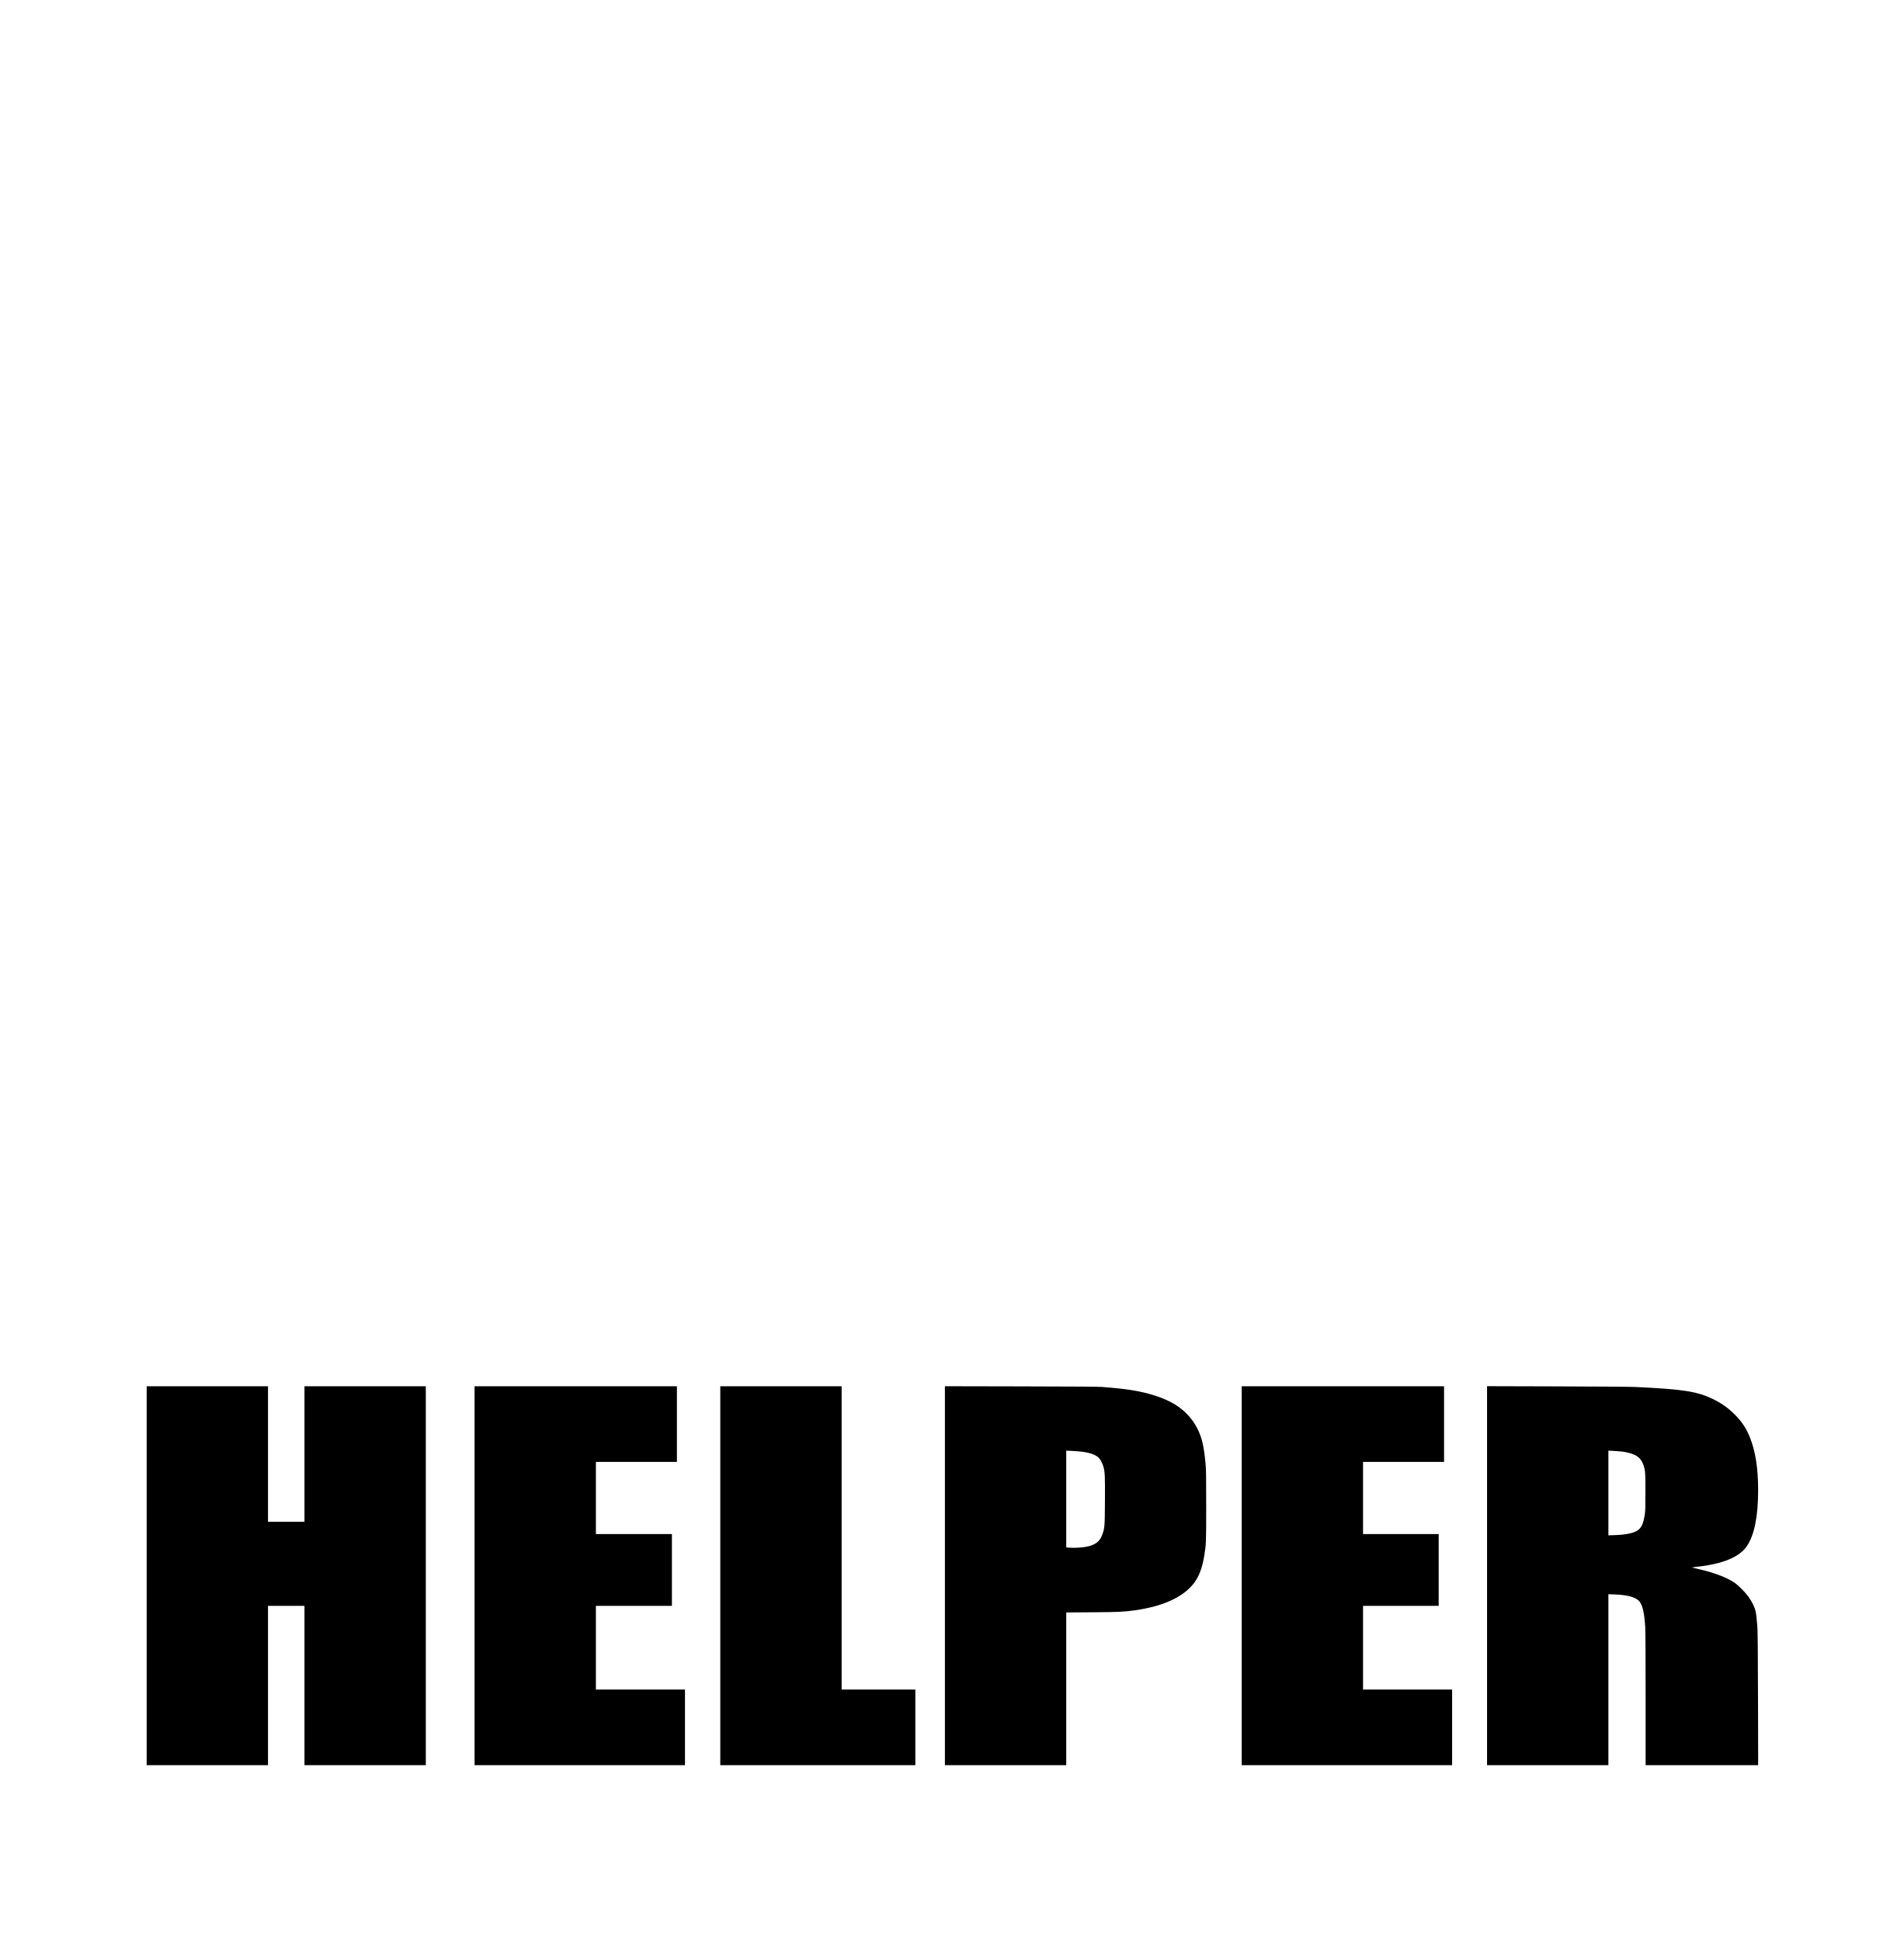
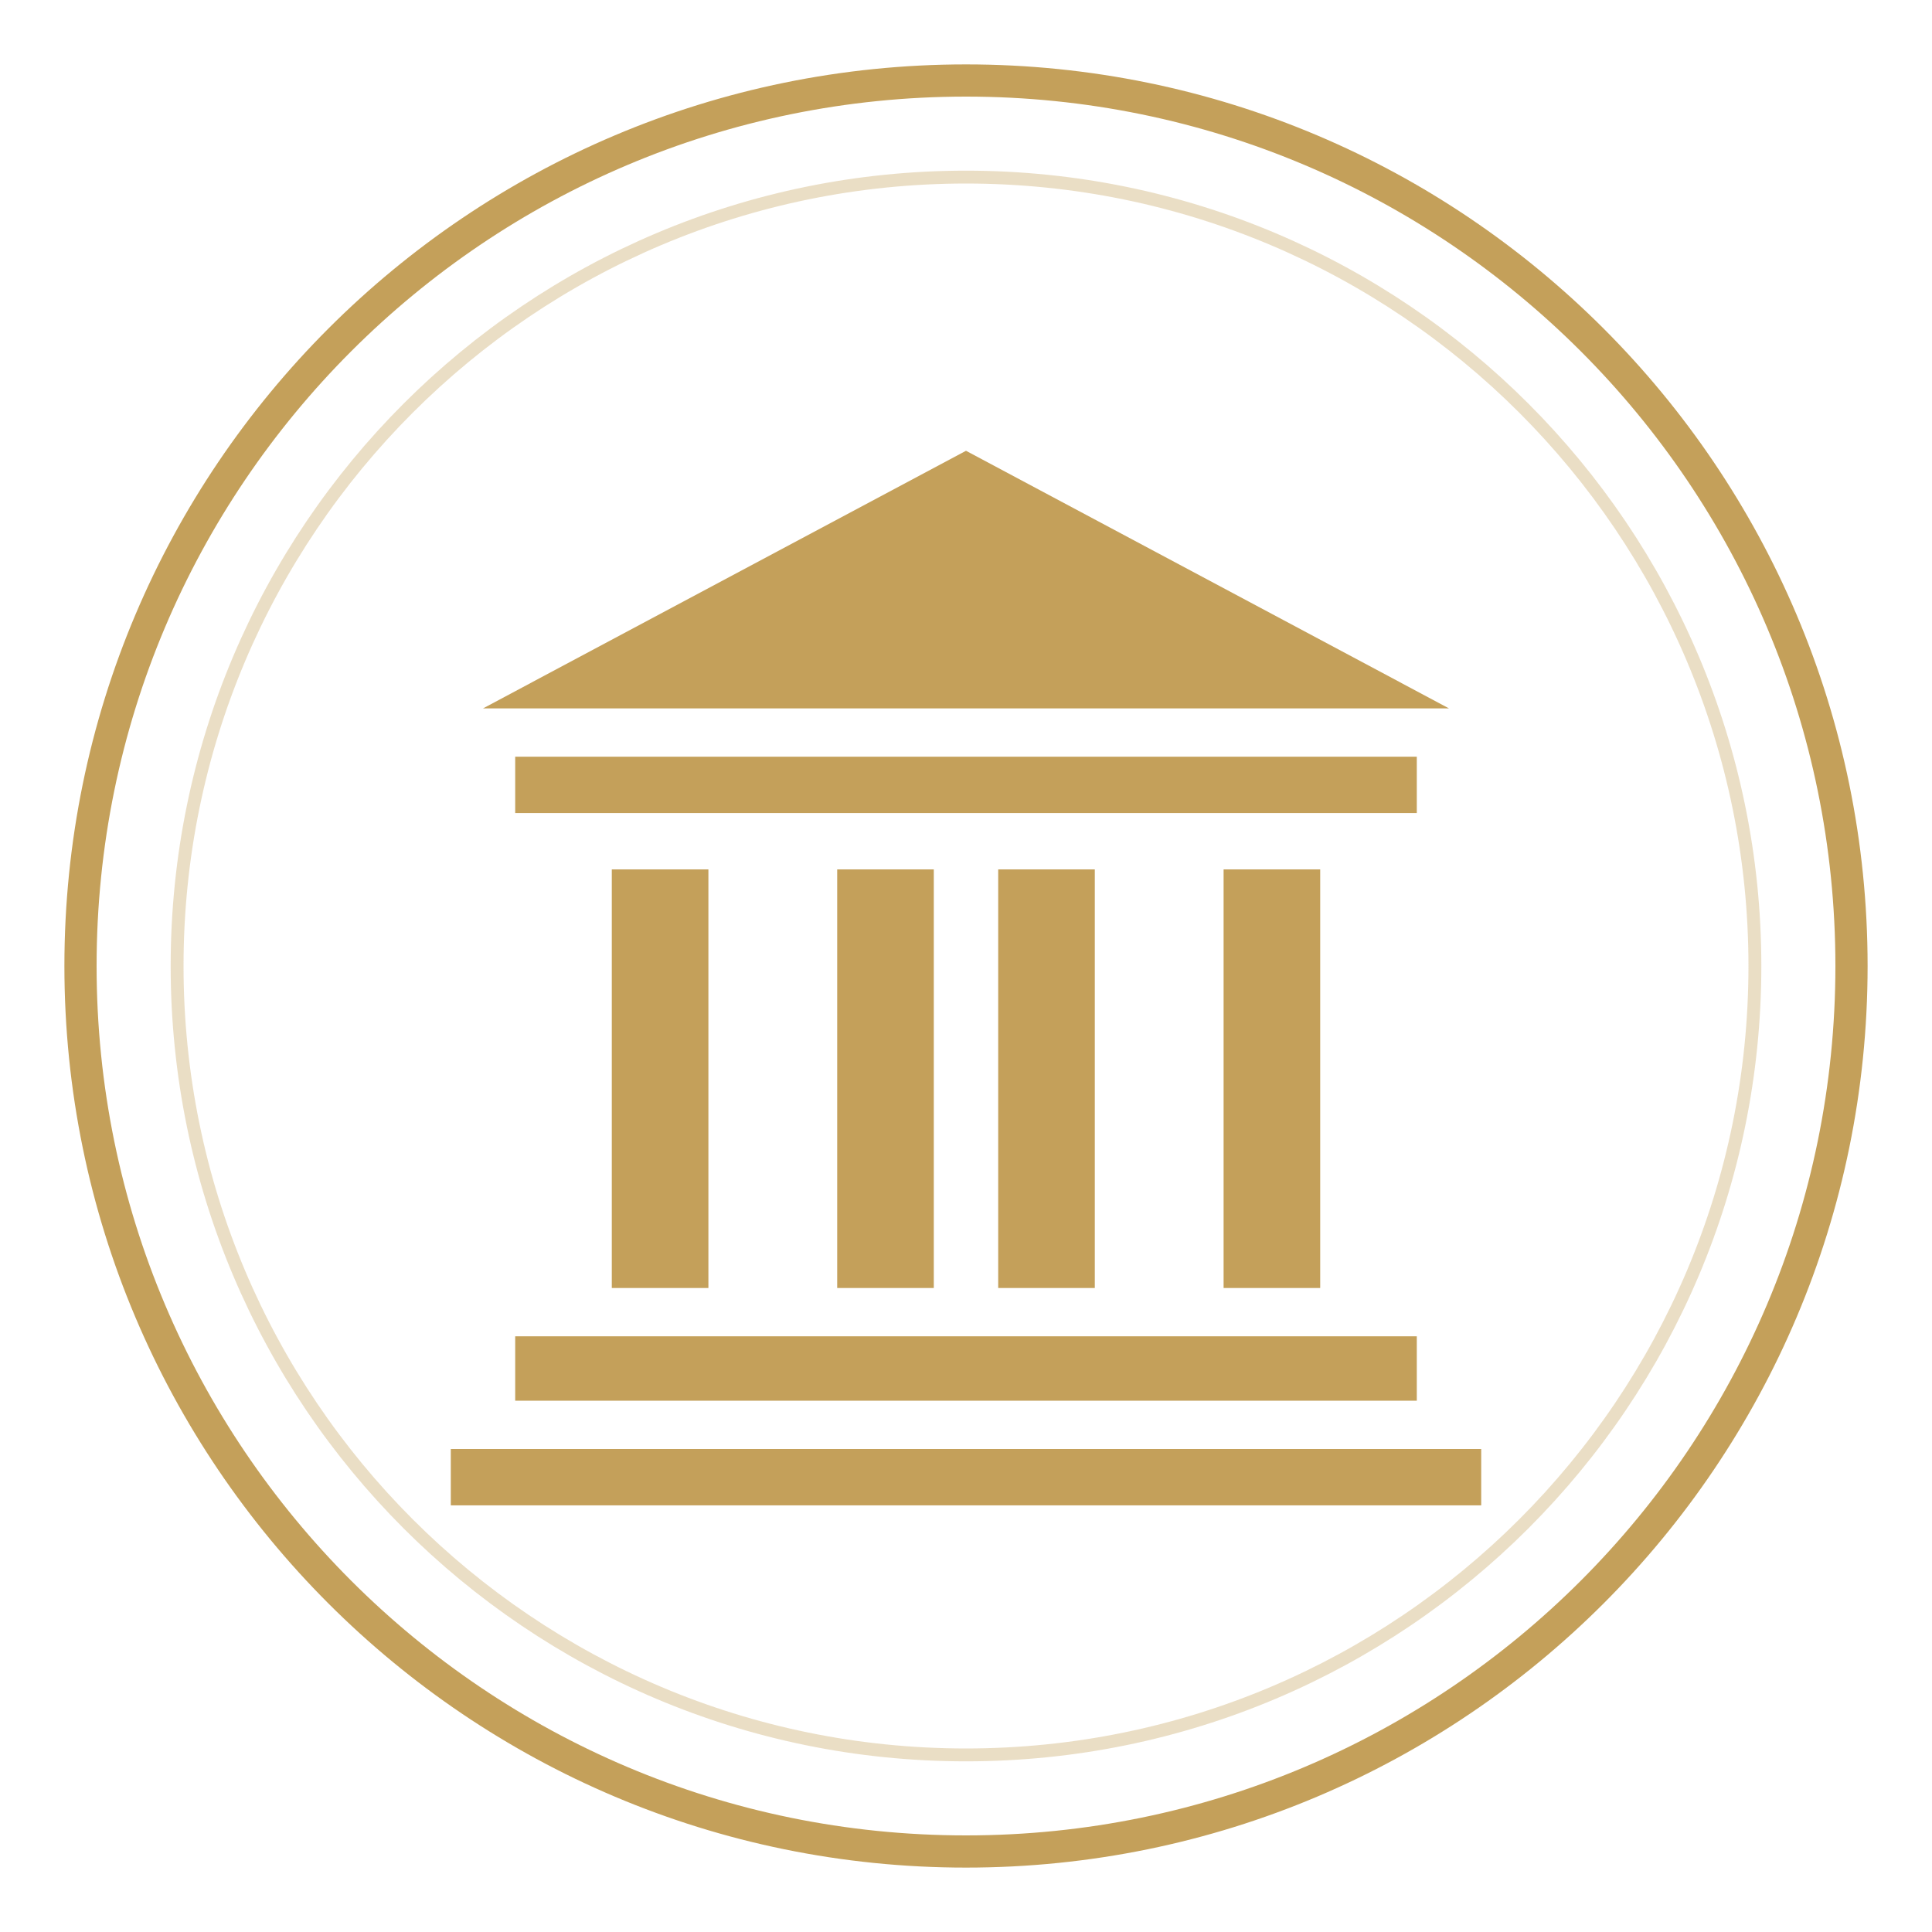
- <svg xmlns="http://www.w3.org/2000/svg" version="1.0" width="4958pt" height="5056pt" viewBox="0 0 4958 5056" preserveAspectRatio="xMidYMid meet">
-   <g transform="translate(0,5056) scale(0.1,-0.1)" fill="#000000" stroke="none">
-     <path d="M3820 9515 l0 -4935 1580 0 1580 0 0 2075 0 2075 475 0 475 0 0 -2075 0 -2075 1580 0 1580 0 0 4935 0 4935 -1580 0 -1580 0 0 -1765 0 -1765 -475 0 -475 0 0 1765 0 1765 -1580 0 -1580 0 0 -4935z" />
-     <path d="M12360 9515 l0 -4935 2740 0 2740 0 0 985 0 985 -1160 0 -1160 0 0 1090 0 1090 990 0 990 0 0 935 0 935 -990 0 -990 0 0 940 0 940 1055 0 1055 0 0 985 0 985 -2635 0 -2635 0 0 -4935z" />
-     <path d="M18760 9515 l0 -4935 2540 0 2540 0 0 985 0 985 -960 0 -960 0 0 3950 0 3950 -1580 0 -1580 0 0 -4935z" />
-     <path d="M24610 9515 l0 -4935 1580 0 1580 0 0 1989 0 1989 683 5 c698 5 793 9 1106 52 802 110 1368 397 1609 815 93 159 155 351 196 603 50 302 51 333 51 1312 0 803 -3 944 -18 1105 -43 450 -95 669 -214 902 -77 151 -161 265 -288 394 -224 225 -530 385 -957 503 -336 92 -621 134 -1228 183 -101 8 -745 12 -2122 15 l-1978 4 0 -4936z m3572 3230 c202 -26 345 -76 425 -149 50 -44 105 -147 132 -244 38 -138 43 -238 39 -882 -4 -675 -7 -715 -68 -882 -62 -171 -164 -257 -365 -308 -107 -28 -333 -45 -467 -36 l-108 8 0 1260 0 1261 153 -7 c83 -4 200 -13 259 -21z" />
-     <path d="M32340 9515 l0 -4935 2740 0 2740 0 0 985 0 985 -1160 0 -1160 0 0 1090 0 1090 985 0 985 0 0 935 0 935 -985 0 -985 0 0 940 0 940 1055 0 1055 0 0 985 0 985 -2635 0 -2635 0 0 -4935z" />
-     <path d="M38730 9516 l0 -4936 1580 0 1580 0 0 2227 0 2226 168 -6 c315 -12 519 -64 620 -160 98 -93 150 -306 172 -702 6 -116 10 -848 10 -1887 l0 -1698 1466 0 1465 0 -4 1723 c-3 1139 -8 1773 -16 1872 -15 206 -29 327 -47 415 -21 101 -106 272 -191 385 -101 135 -273 303 -375 370 -210 135 -530 255 -913 341 -88 20 -167 39 -175 42 -8 3 41 11 110 18 680 71 1122 252 1317 540 195 287 293 773 293 1459 0 570 -69 1012 -215 1375 -89 221 -194 385 -353 552 -190 197 -360 322 -597 439 -420 205 -775 261 -2030 320 -136 7 -970 13 -2047 16 l-1818 5 0 -4936z m3515 3233 c124 -15 259 -51 334 -89 115 -58 180 -135 226 -269 47 -138 50 -185 50 -696 0 -410 -3 -496 -18 -593 -56 -354 -141 -444 -477 -503 -69 -12 -185 -23 -292 -26 l-178 -6 0 1103 0 1103 133 -7 c72 -4 173 -11 222 -17z" />
-   </g>
+ <svg xmlns="http://www.w3.org/2000/svg" viewBox="0 0 120 120" fill="none">
+   <circle cx="60" cy="60" r="55" stroke="#c4a05a" stroke-width="2" />
+   <circle cx="60" cy="60" r="49" stroke="#c4a05a" stroke-width=".8" opacity=".35" />
+   <path d="M60 28 L90 44 H30 Z" fill="#c4a05a" />
+   <rect x="32" y="47" width="56" height="3.5" fill="#c4a05a" />
+   <rect x="38" y="54" width="6" height="26" fill="#c4a05a" />
+   <rect x="52" y="54" width="6" height="26" fill="#c4a05a" />
+   <rect x="62" y="54" width="6" height="26" fill="#c4a05a" />
+   <rect x="76" y="54" width="6" height="26" fill="#c4a05a" />
+   <rect x="32" y="83" width="56" height="4" fill="#c4a05a" />
+   <rect x="28" y="90" width="64" height="3.5" fill="#c4a05a" />
</svg>
